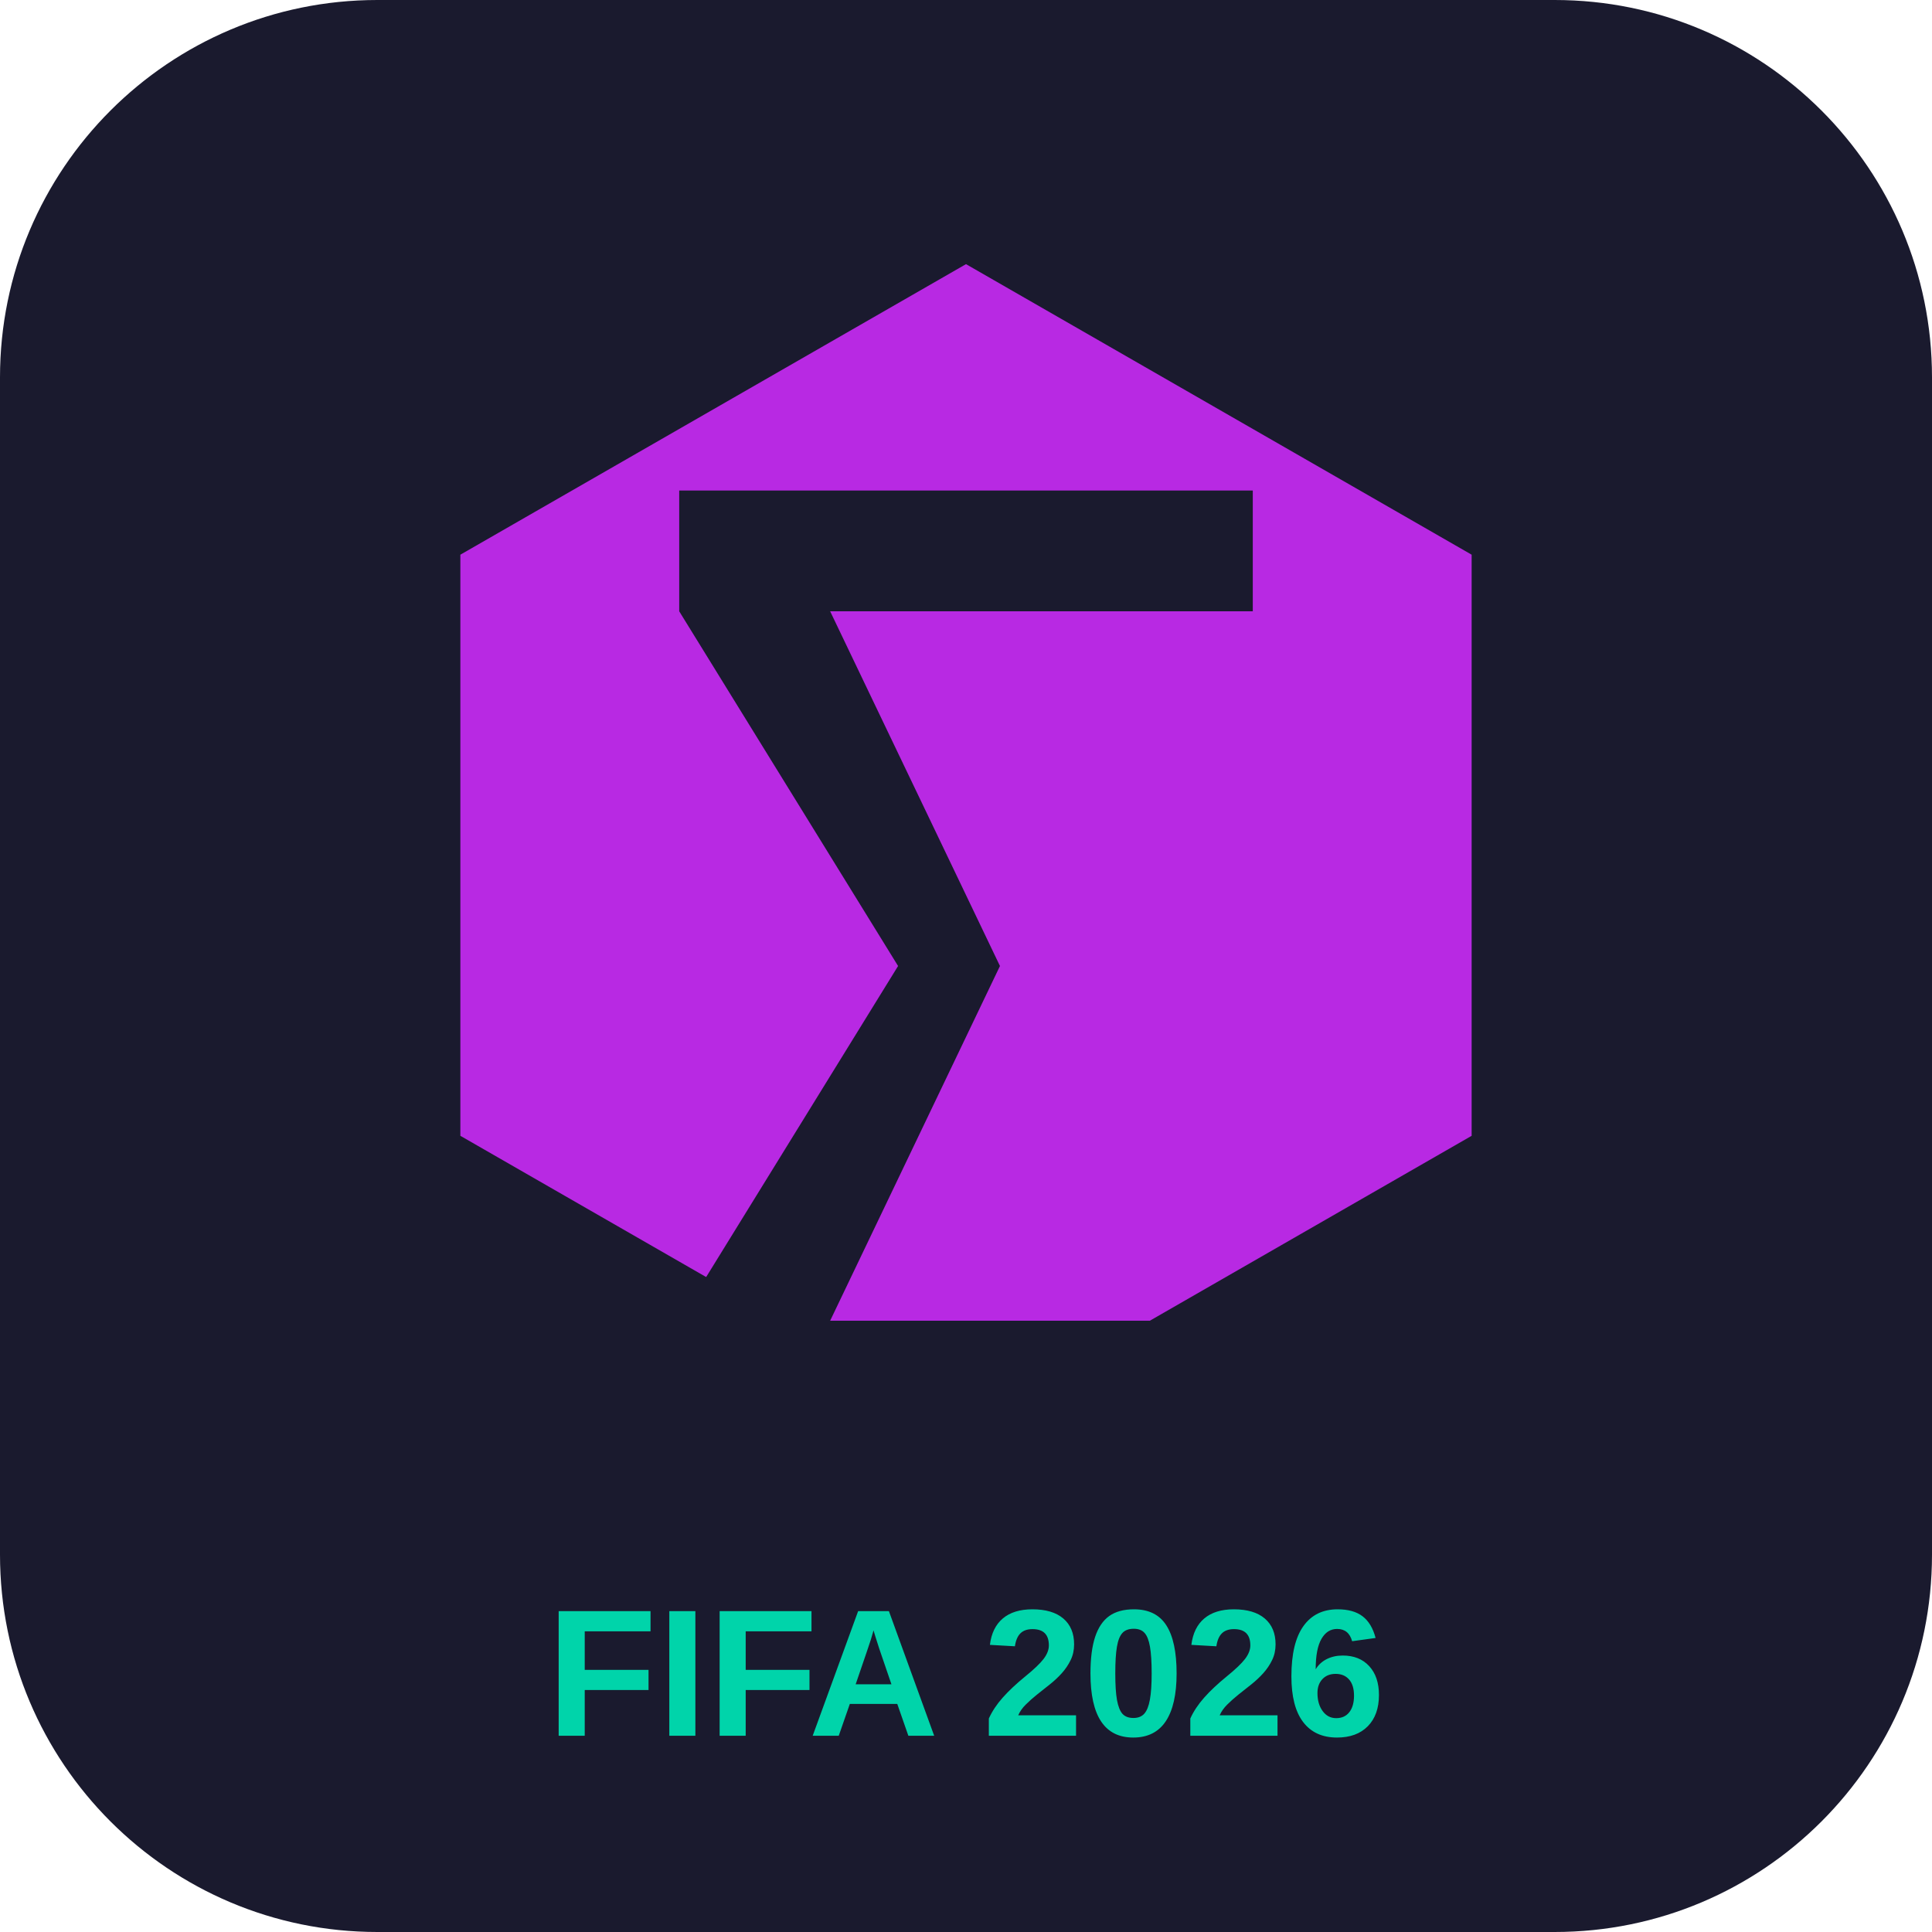
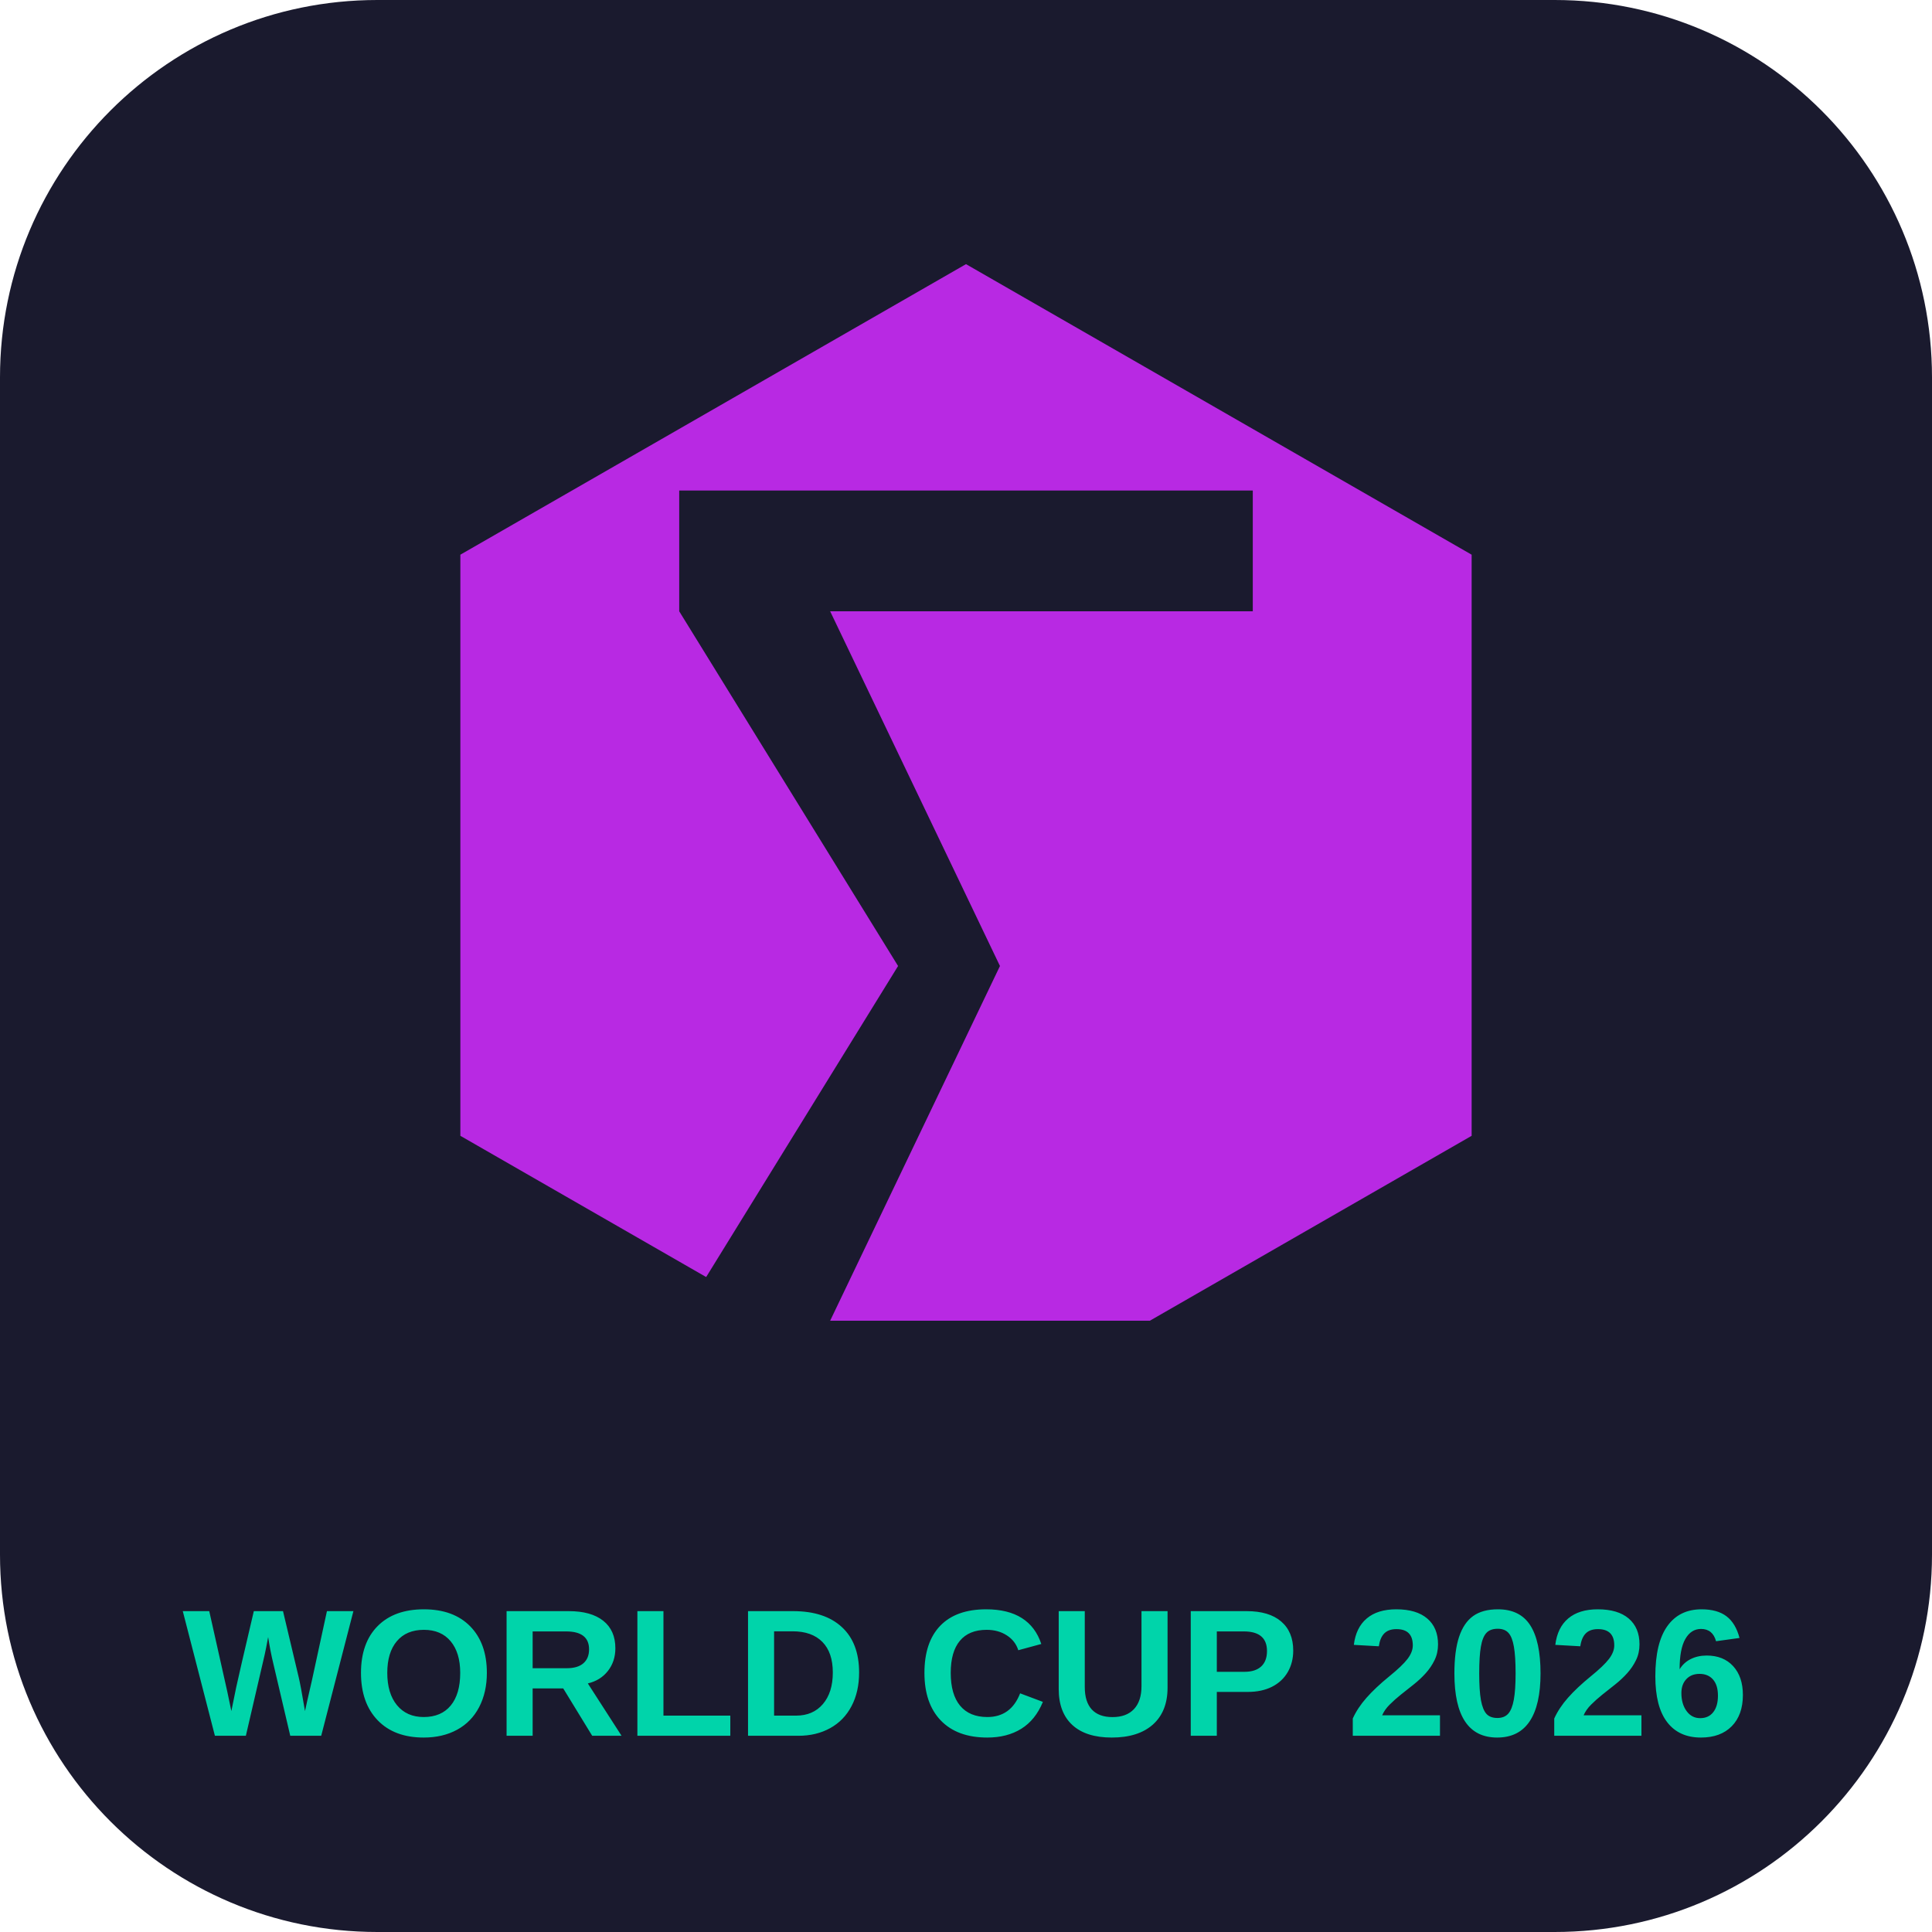
<svg xmlns="http://www.w3.org/2000/svg" viewBox="0 0 512 512" width="512" height="512">
  <rect width="512" height="512" rx="100" fill="#1a1a2e" />
  <polygon points="256,70 390,147 390,301 256,378 122,301 122,147" fill="#b829e3" />
  <path d="M 180 130 L 332 130 L 332 162 L 220 162 L 265 256 L 220 350 L 332 350 L 332 382 L 180 382 L 180 350 L 238 256 L 180 162 Z" fill="#1a1a2e" />
-   <text x="256" y="460" text-anchor="middle" font-family="Arial" font-size="48" font-weight="bold" fill="#00d4aa">FIFA 2026</text>
+   <text x="256" y="460" text-anchor="middle" font-family="Arial" font-size="48" font-weight="bold" fill="#00d4aa">WORLD CUP 2026</text>
</svg>
